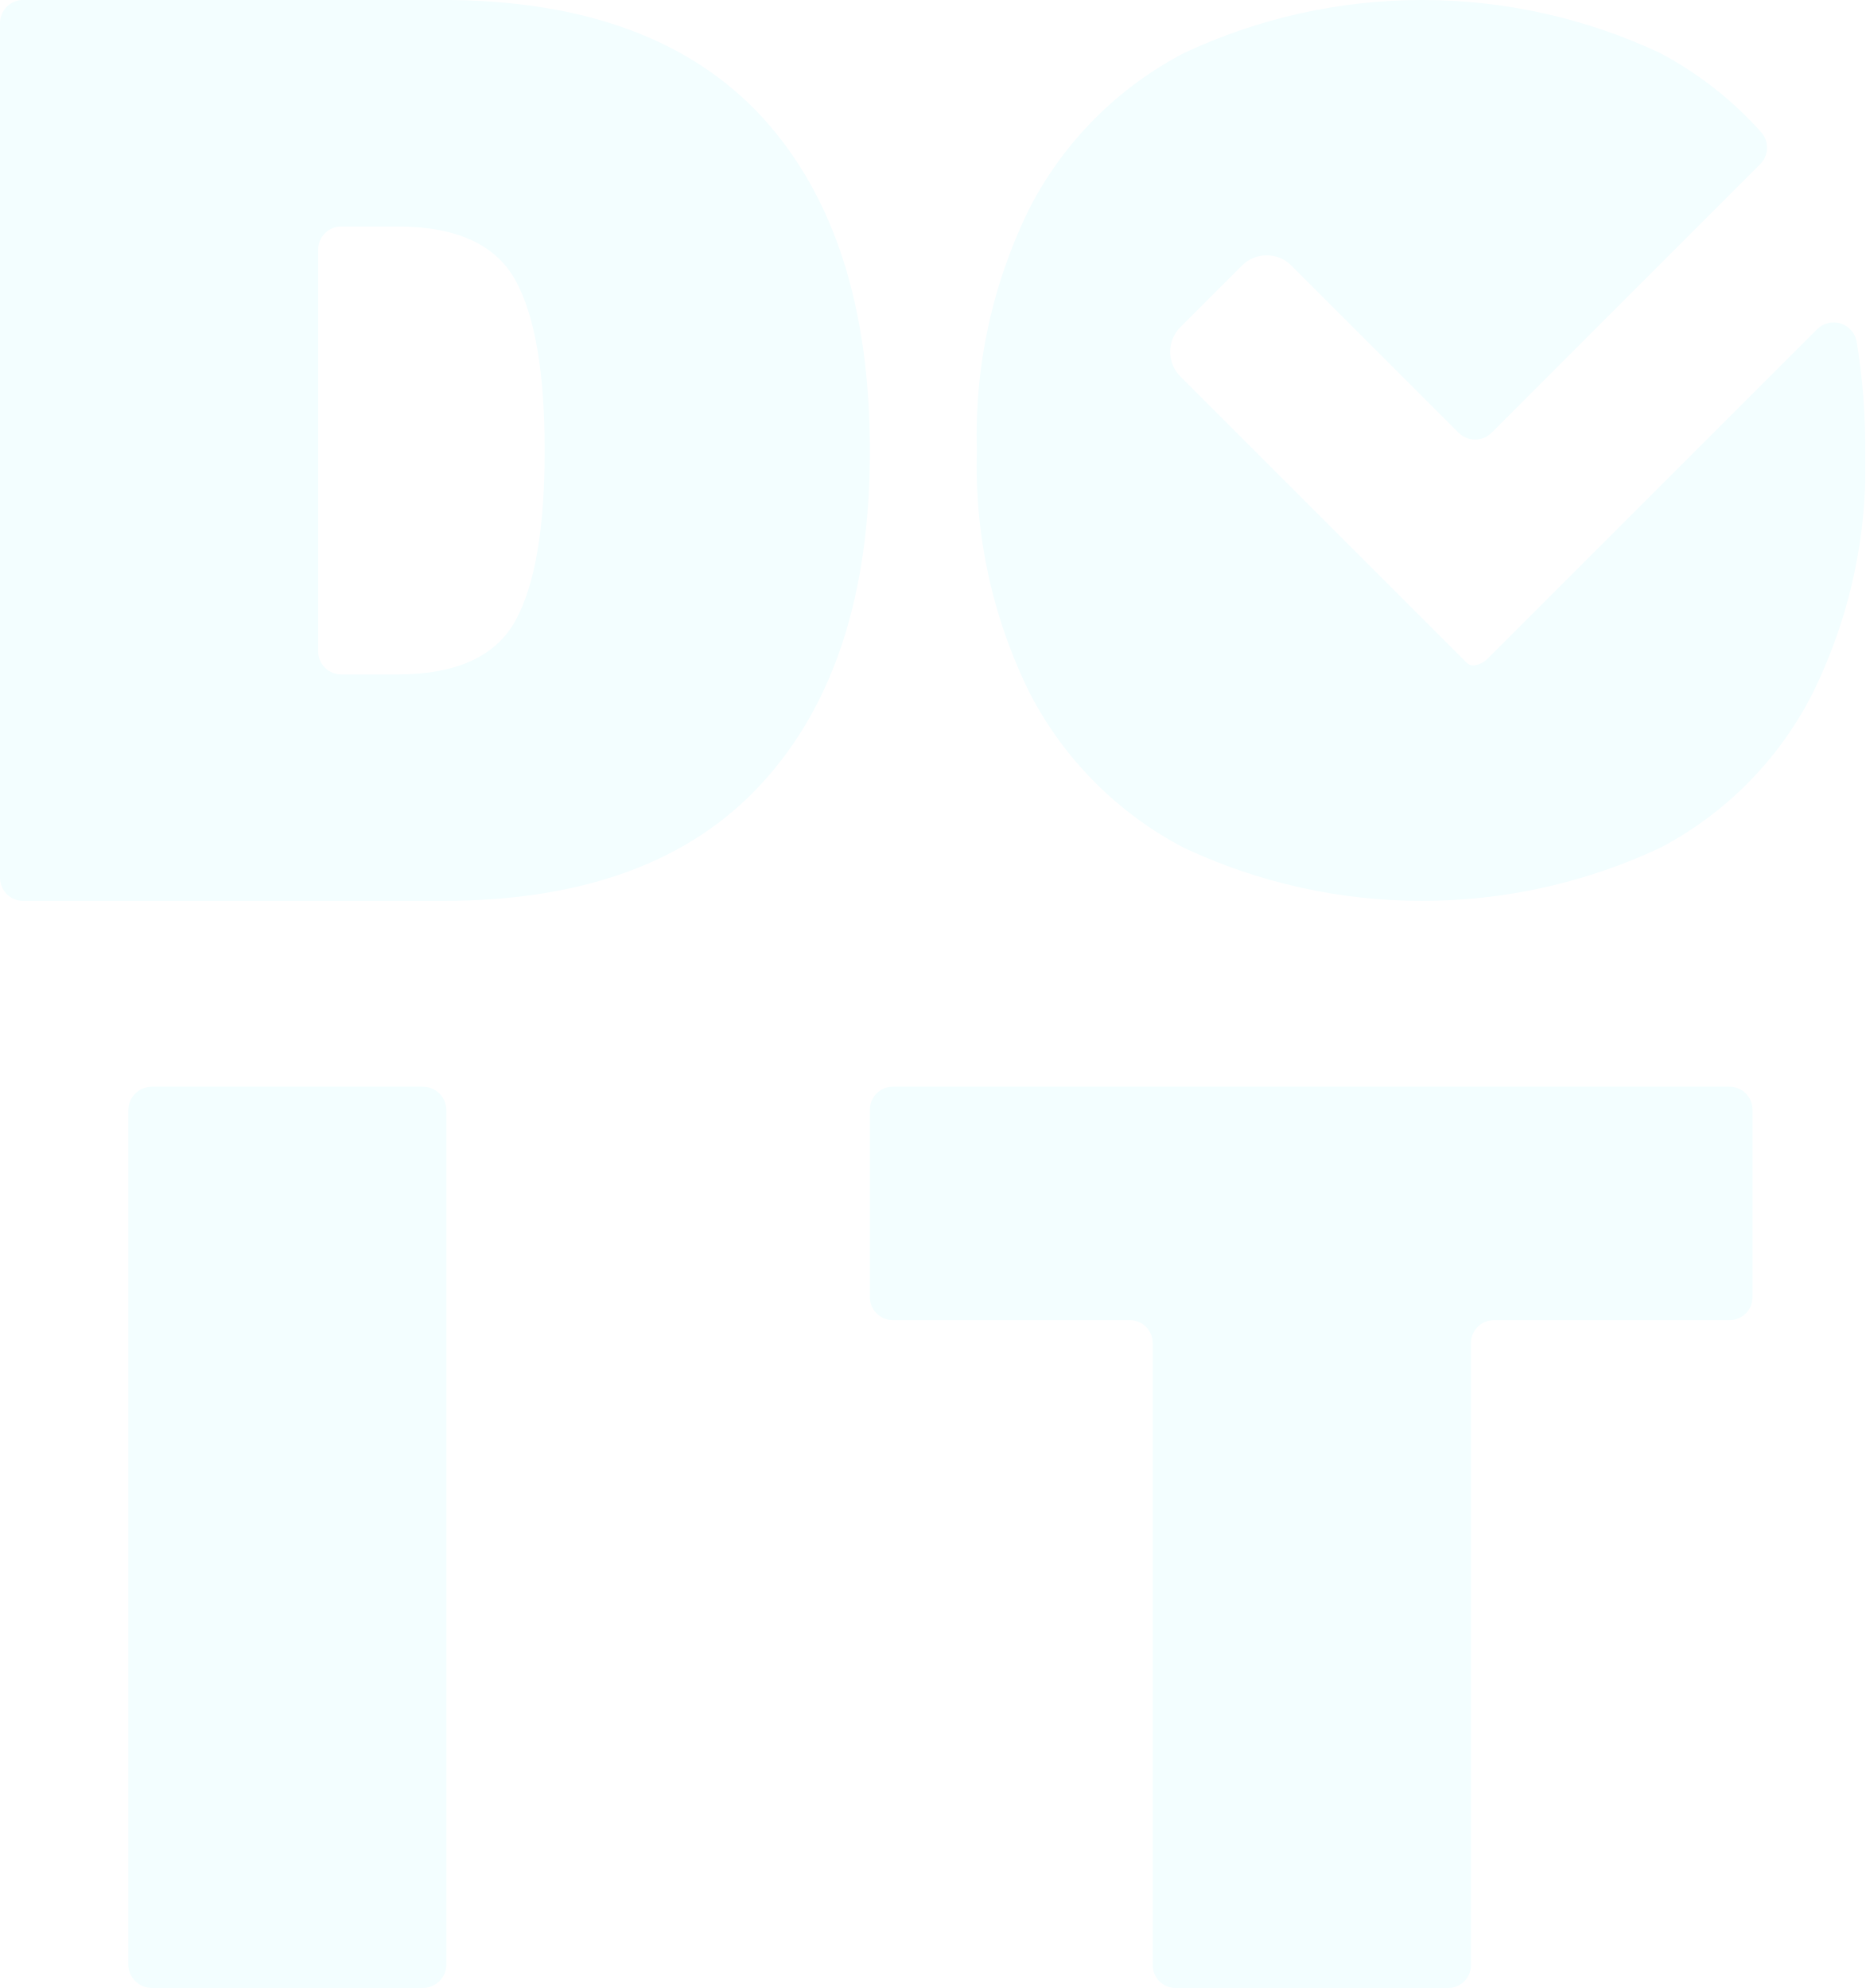
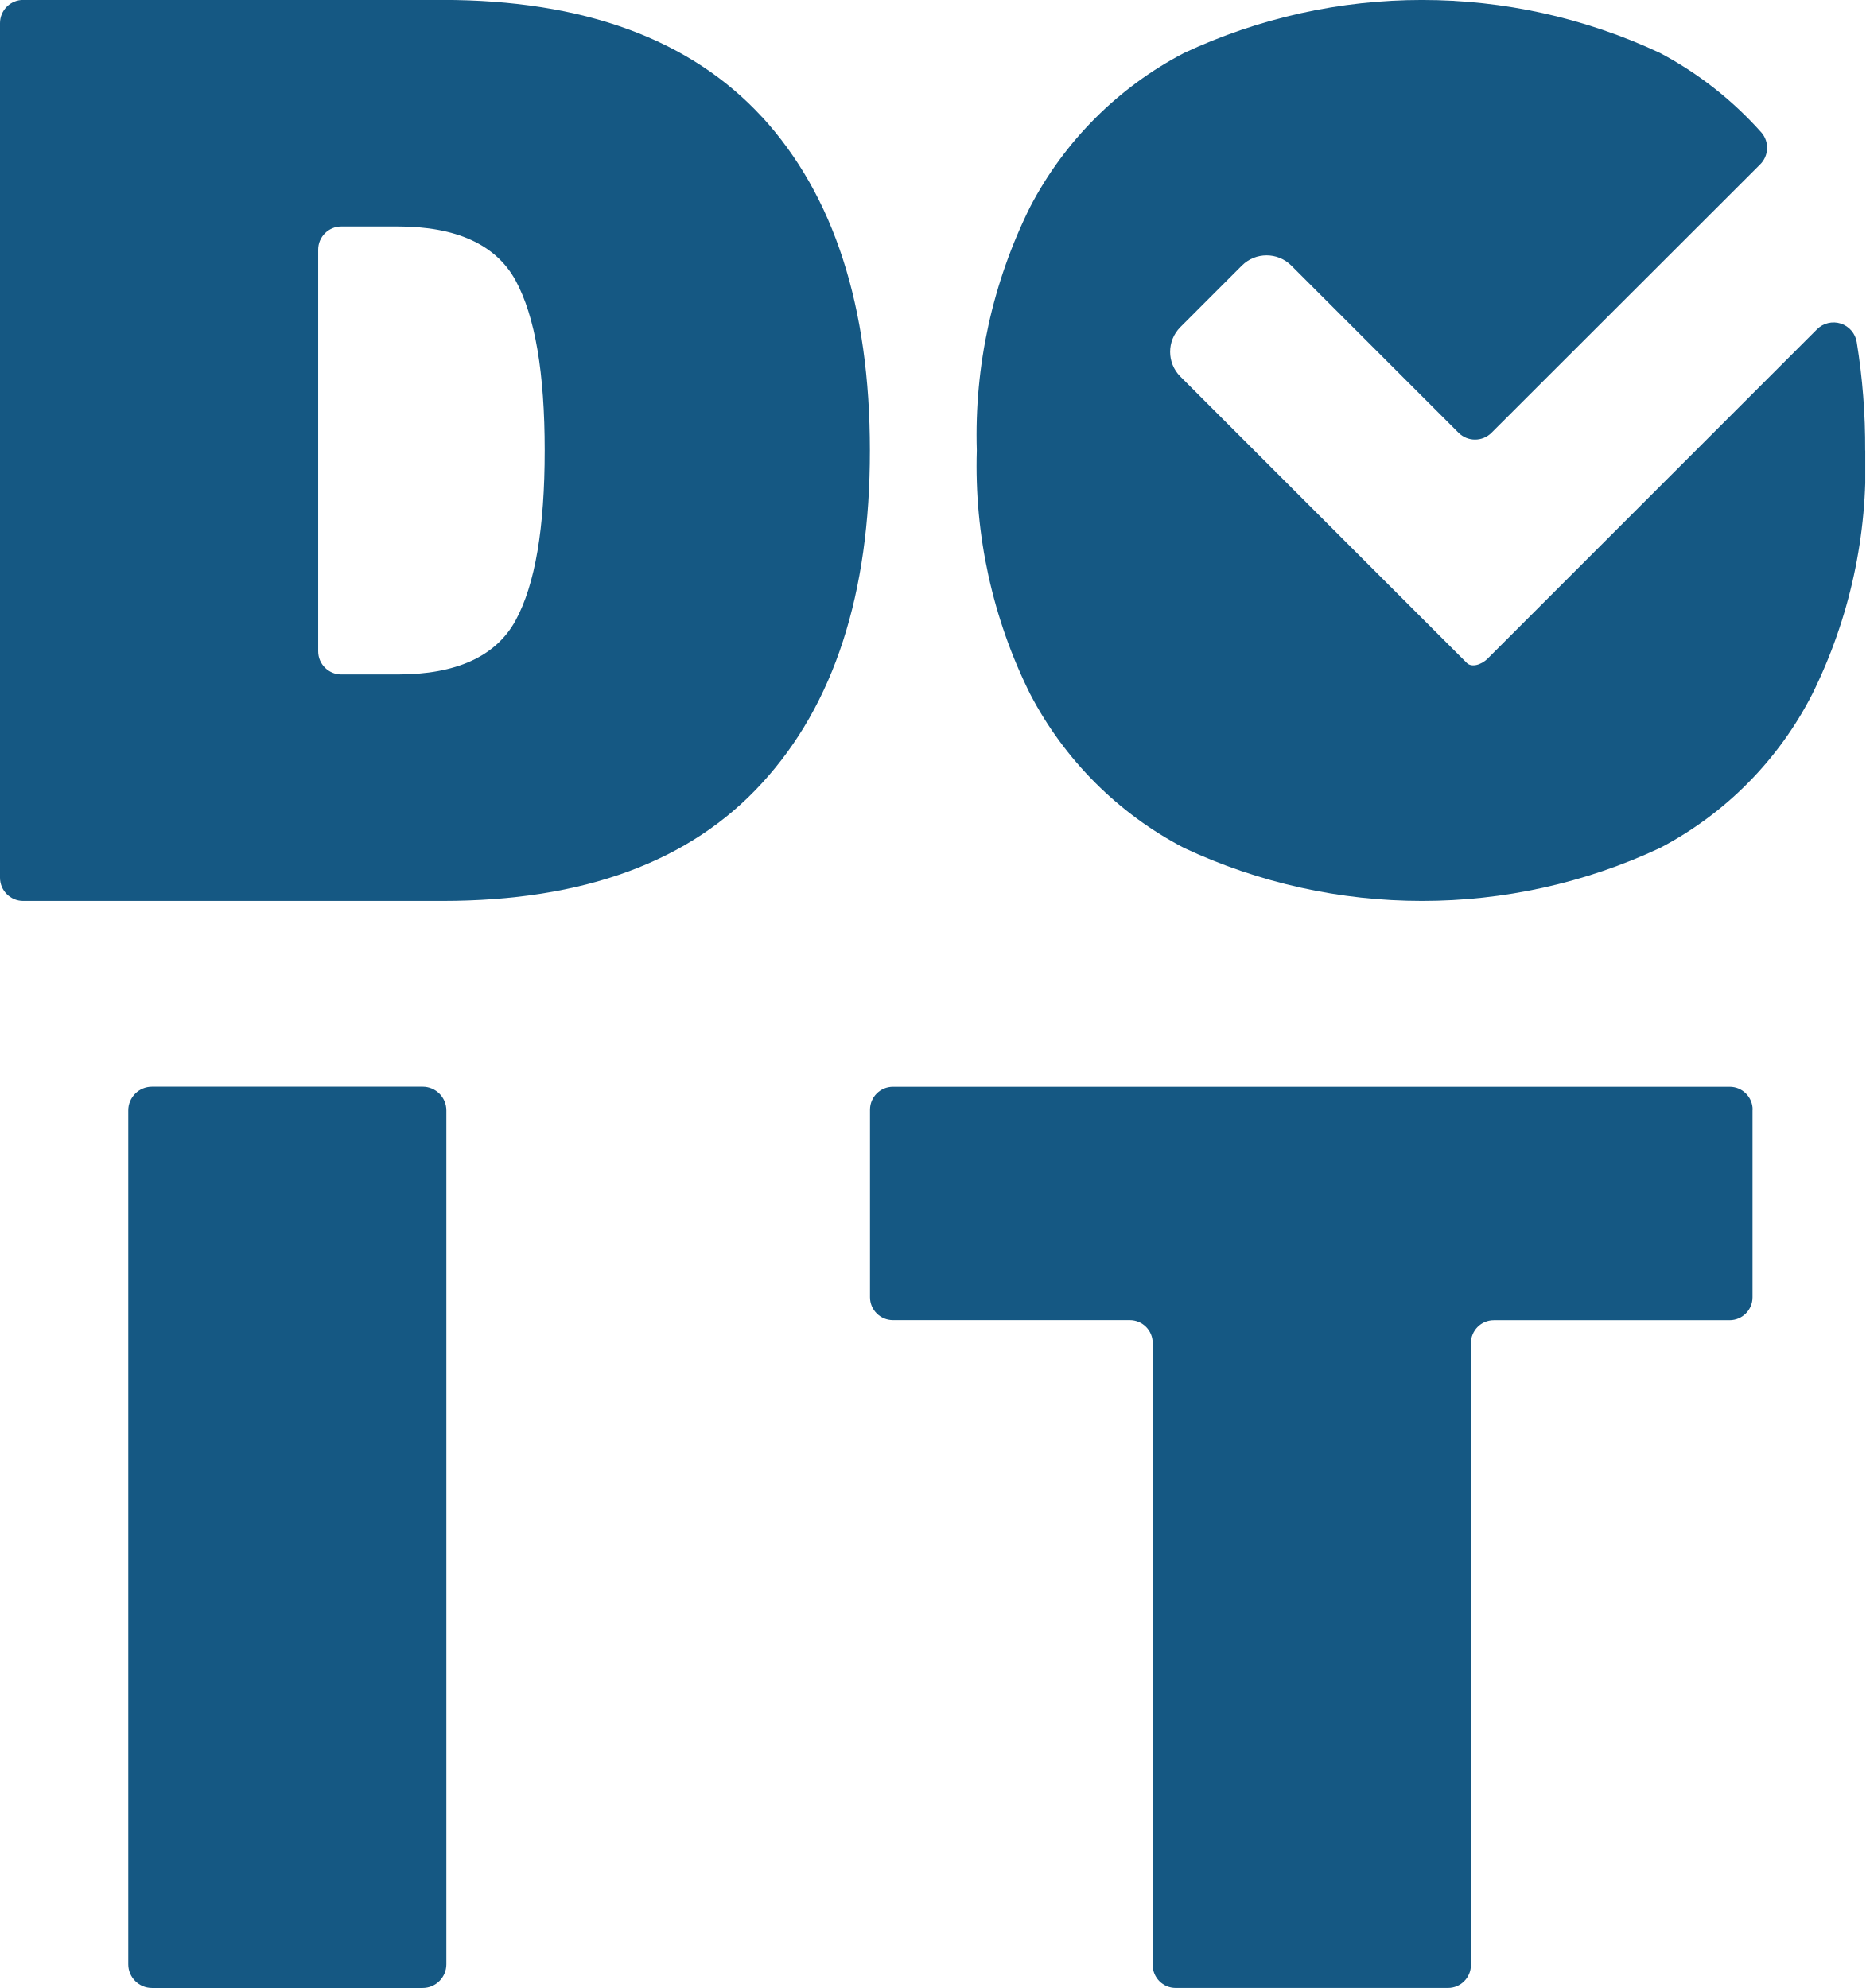
- <svg xmlns="http://www.w3.org/2000/svg" id="Group_174" data-name="Group 174" width="101.317" height="108.012" viewBox="0 0 101.317 108.012">
+ <svg xmlns="http://www.w3.org/2000/svg" id="Group_174" data-name="Group 174" width="77.178" height="82.278" viewBox="0 0 77.178 82.278">
  <defs>
    <clipPath id="clip-path">
-       <rect id="Rectangle_748" data-name="Rectangle 748" width="101.317" height="108.012" fill="none" />
+       <rect id="Rectangle_748" data-name="Rectangle 748" width="77.178" height="82.278" fill="#155883" />
    </clipPath>
  </defs>
  <g id="Group_173" data-name="Group 173" clip-path="url(#clip-path)">
-     <path id="Path_257" data-name="Path 257" d="M41.4,6.368C37.492,2.125,31.686,0,24.027,0H1.26A1.26,1.26,0,0,0,0,1.264V47.692a1.26,1.26,0,0,0,1.26,1.26H24.027c7.659,0,13.465-2.121,17.373-6.409q5.862-6.4,5.85-18.065,0-11.724-5.85-18.11M28,33.722c-1.072,1.943-3.215,2.925-6.409,2.925h-3.05a1.26,1.26,0,0,1-1.26-1.26V13.568a1.26,1.26,0,0,1,1.26-1.26h3.05c3.193,0,5.337.982,6.409,2.925,1.072,1.965,1.586,5.047,1.586,9.245s-.514,7.28-1.586,9.245" transform="translate(0 -0.003)" fill="#f3feff" />
-     <path id="Path_258" data-name="Path 258" d="M22.532,192.236V238.63a1.288,1.288,0,0,0,1.288,1.288H38.527a1.288,1.288,0,0,0,1.288-1.288V192.236a1.288,1.288,0,0,0-1.288-1.288H23.82a1.288,1.288,0,0,0-1.288,1.288" transform="translate(-15.565 -131.906)" fill="#f3feff" />
-     <path id="Path_259" data-name="Path 259" d="M200.756,192.194v10.192a1.246,1.246,0,0,1-1.246,1.246h-12.8a1.246,1.246,0,0,0-1.246,1.246v33.795a1.246,1.246,0,0,1-1.246,1.246H169.422a1.246,1.246,0,0,1-1.246-1.246V204.877a1.246,1.246,0,0,0-1.246-1.246H154.059a1.246,1.246,0,0,1-1.246-1.246V192.194a1.246,1.246,0,0,1,1.246-1.246H199.51a1.246,1.246,0,0,1,1.246,1.246" transform="translate(-105.563 -131.906)" fill="#f3feff" />
-     <path id="Path_260" data-name="Path 260" d="M219.861,24.474a27.823,27.823,0,0,1-2.881,13.242,19.377,19.377,0,0,1-8.262,8.351,30.456,30.456,0,0,1-25.858,0,19.7,19.7,0,0,1-8.352-8.351,27.821,27.821,0,0,1-2.9-13.242,27.819,27.819,0,0,1,2.9-13.242,19.7,19.7,0,0,1,8.352-8.352,30.456,30.456,0,0,1,25.858,0,19.77,19.77,0,0,1,5.511,4.326,1.27,1.27,0,0,1-.081,1.723L199.565,23.513a1.266,1.266,0,0,1-1.789,0l-9.086-9.086a1.9,1.9,0,0,0-2.682,0l-3.347,3.347a1.9,1.9,0,0,0,0,2.682l15.563,15.563c.245.246.759.134,1.139-.246l17.884-17.884a1.274,1.274,0,0,1,2.156.7,35.522,35.522,0,0,1,.459,5.886" transform="translate(-118.545)" fill="#f3feff" />
+     <path id="Path_257" data-name="Path 257" d="M31.537,4.852C28.56,1.62,24.137,0,18.3,0H.96A.96.96,0,0,0,0,.964V36.33a.96.96,0,0,0,.96.96H18.3c5.834,0,10.257-1.616,13.234-4.882Q36,27.535,35.993,18.647q0-8.931-4.457-13.8M21.33,25.689c-.816,1.48-2.449,2.228-4.882,2.228H14.125a.96.96,0,0,1-.96-.96V10.336a.96.96,0,0,1,.96-.96h2.323c2.433,0,4.066.748,4.882,2.228.816,1.5,1.208,3.844,1.208,7.042s-.391,5.545-1.208,7.042" transform="translate(0 -0.003)" fill="#155883" />
+     <path id="Path_258" data-name="Path 258" d="M22.532,191.929v35.34a.981.981,0,0,0,.981.981h11.2a.981.981,0,0,0,.981-.981v-35.34a.981.981,0,0,0-.981-.981h-11.2a.981.981,0,0,0-.981.981" transform="translate(-17.225 -145.973)" fill="#155883" />
+     <path id="Path_259" data-name="Path 259" d="M189.334,191.9v7.764a.949.949,0,0,1-.949.949h-9.754a.949.949,0,0,0-.949.949V227.3a.949.949,0,0,1-.949.949H165.465a.949.949,0,0,1-.949-.949V201.559a.949.949,0,0,0-.949-.949h-9.8a.949.949,0,0,1-.949-.949V191.9a.949.949,0,0,1,.949-.949h34.623a.949.949,0,0,1,.949.949" transform="translate(-116.82 -145.973)" fill="#155883" />
+     <path id="Path_260" data-name="Path 260" d="M208.365,18.643A21.194,21.194,0,0,1,206.17,28.73a14.76,14.76,0,0,1-6.294,6.362,23.2,23.2,0,0,1-19.7,0,15.007,15.007,0,0,1-6.362-6.362,21.193,21.193,0,0,1-2.211-10.087,21.192,21.192,0,0,1,2.211-10.087,15.006,15.006,0,0,1,6.362-6.362,23.2,23.2,0,0,1,19.7,0,15.06,15.06,0,0,1,4.2,3.3.967.967,0,0,1-.062,1.312L192.9,17.911a.964.964,0,0,1-1.363,0l-6.921-6.921a1.449,1.449,0,0,0-2.043,0l-2.549,2.55a1.449,1.449,0,0,0,0,2.043l11.855,11.855c.187.187.578.1.867-.187l13.623-13.623a.97.97,0,0,1,1.643.533,27.059,27.059,0,0,1,.349,4.484" transform="translate(-131.186)" fill="#155883" />
  </g>
</svg>
